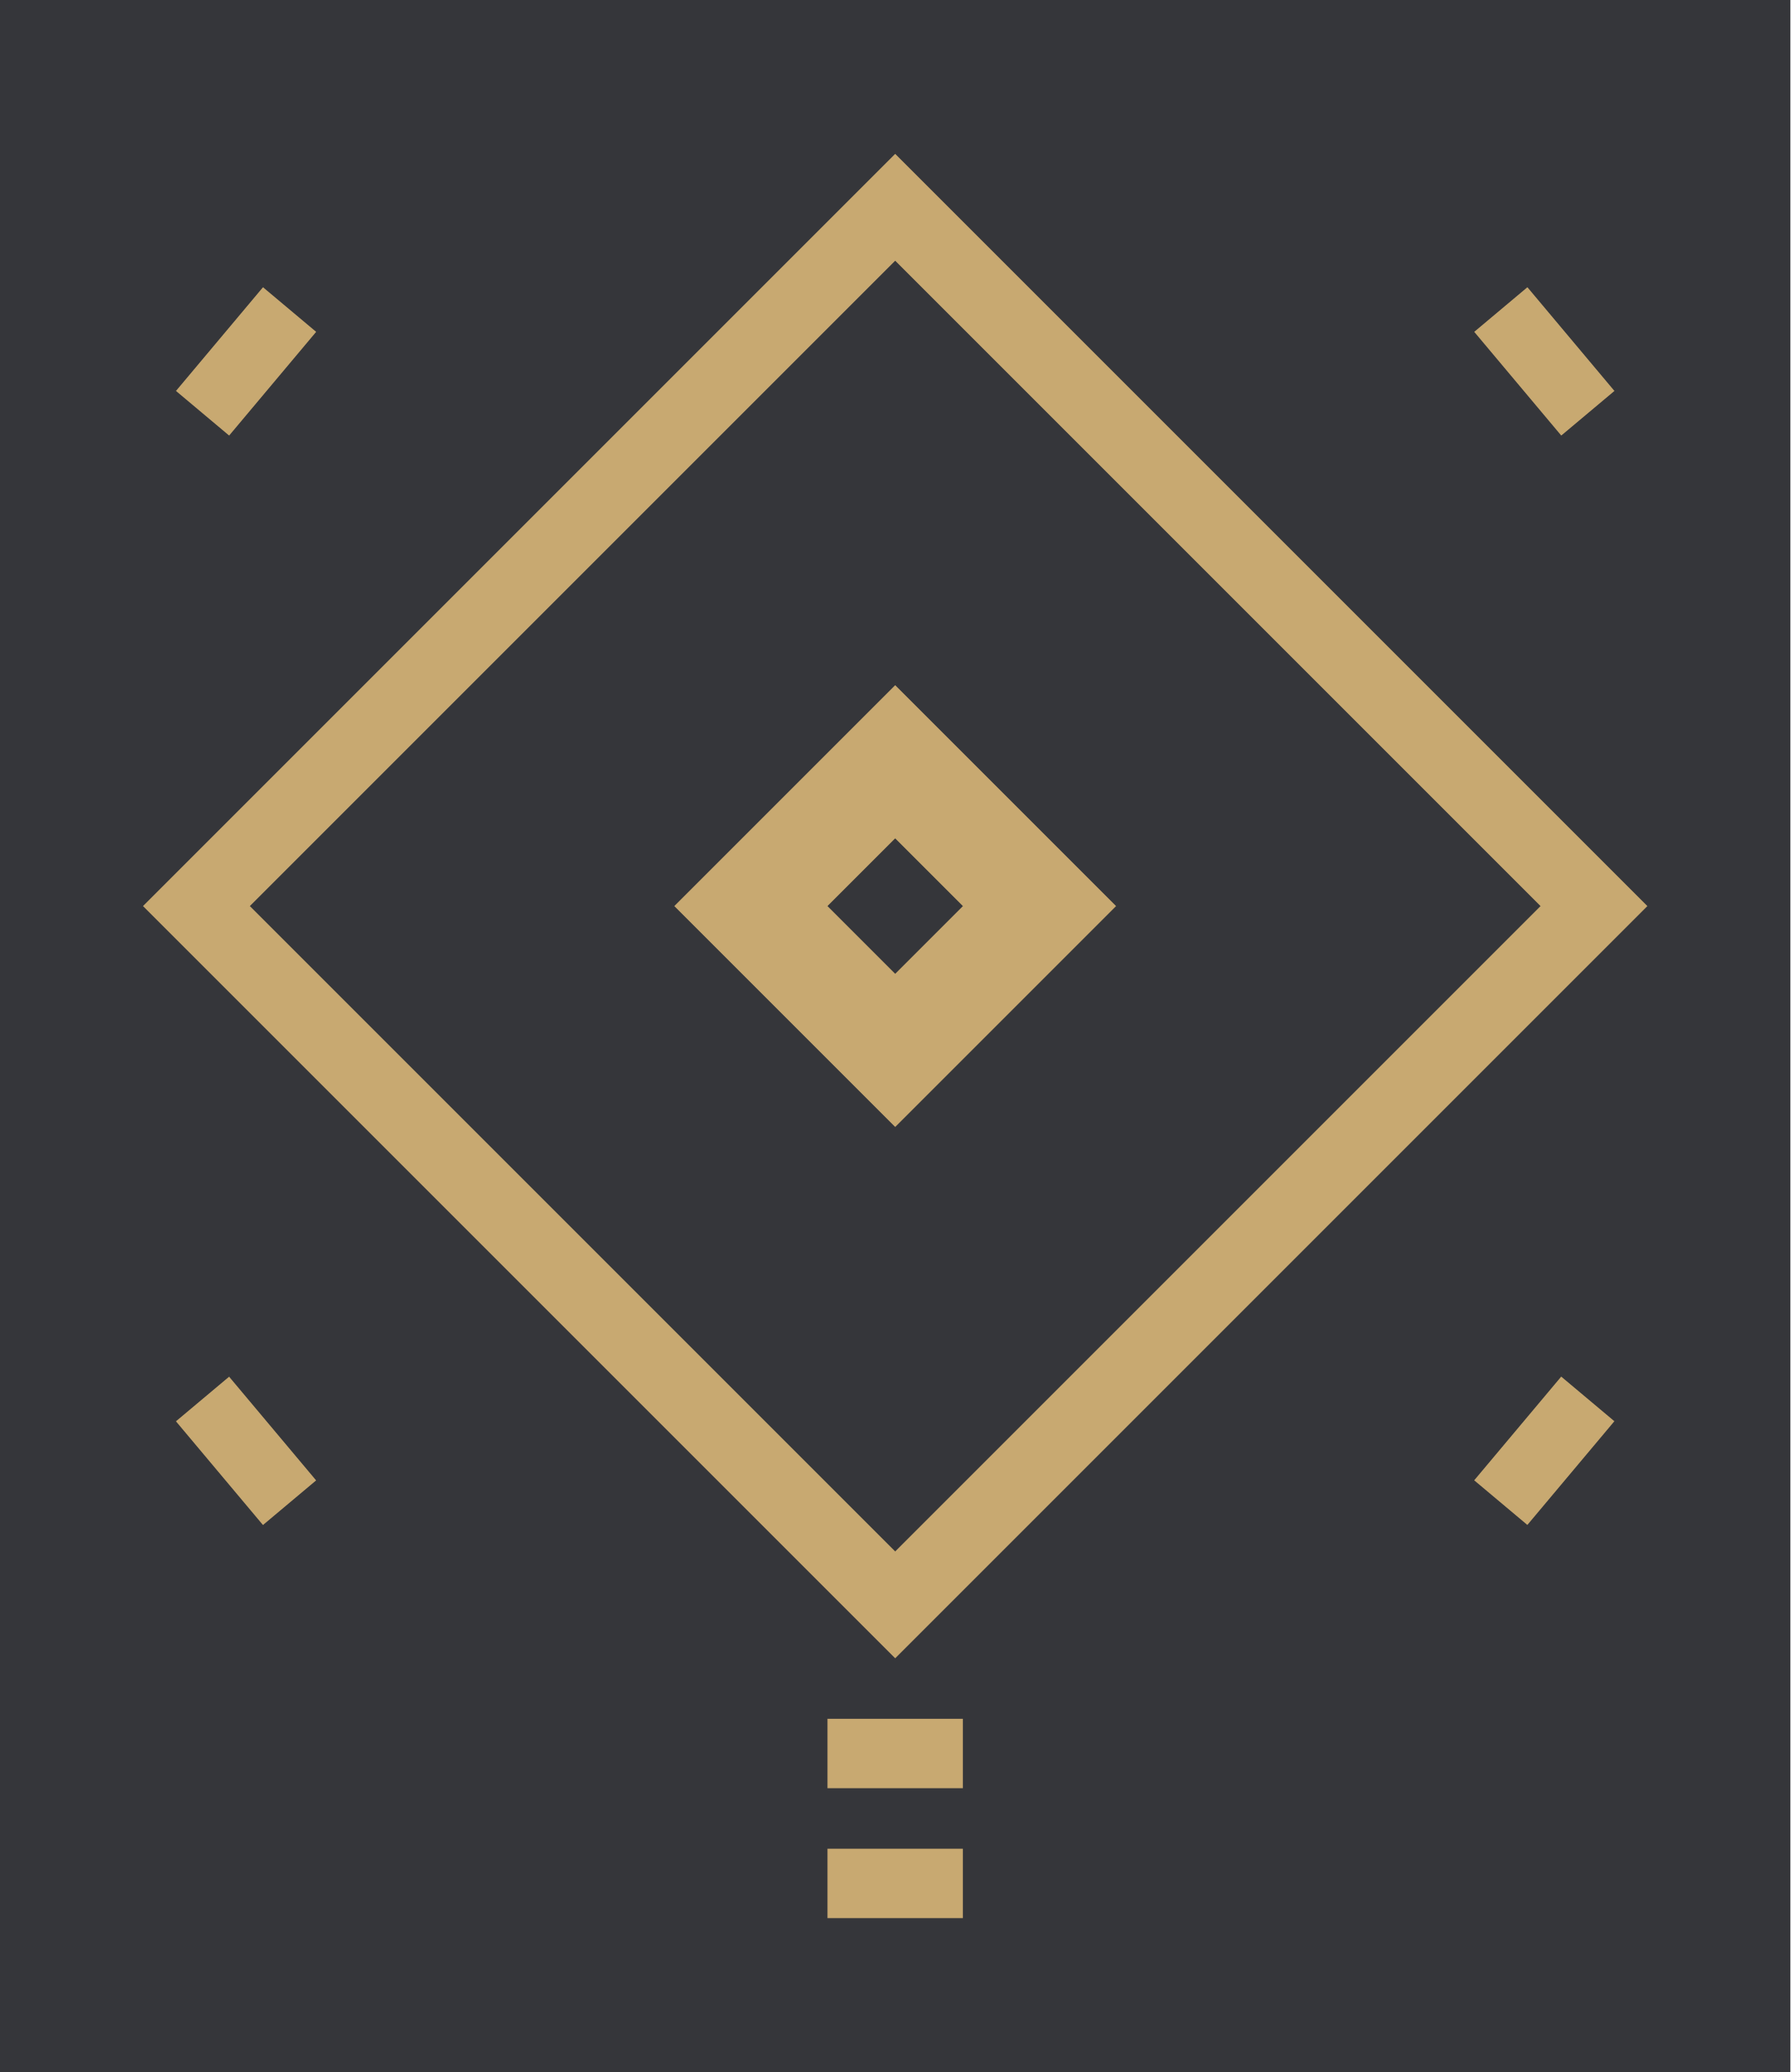
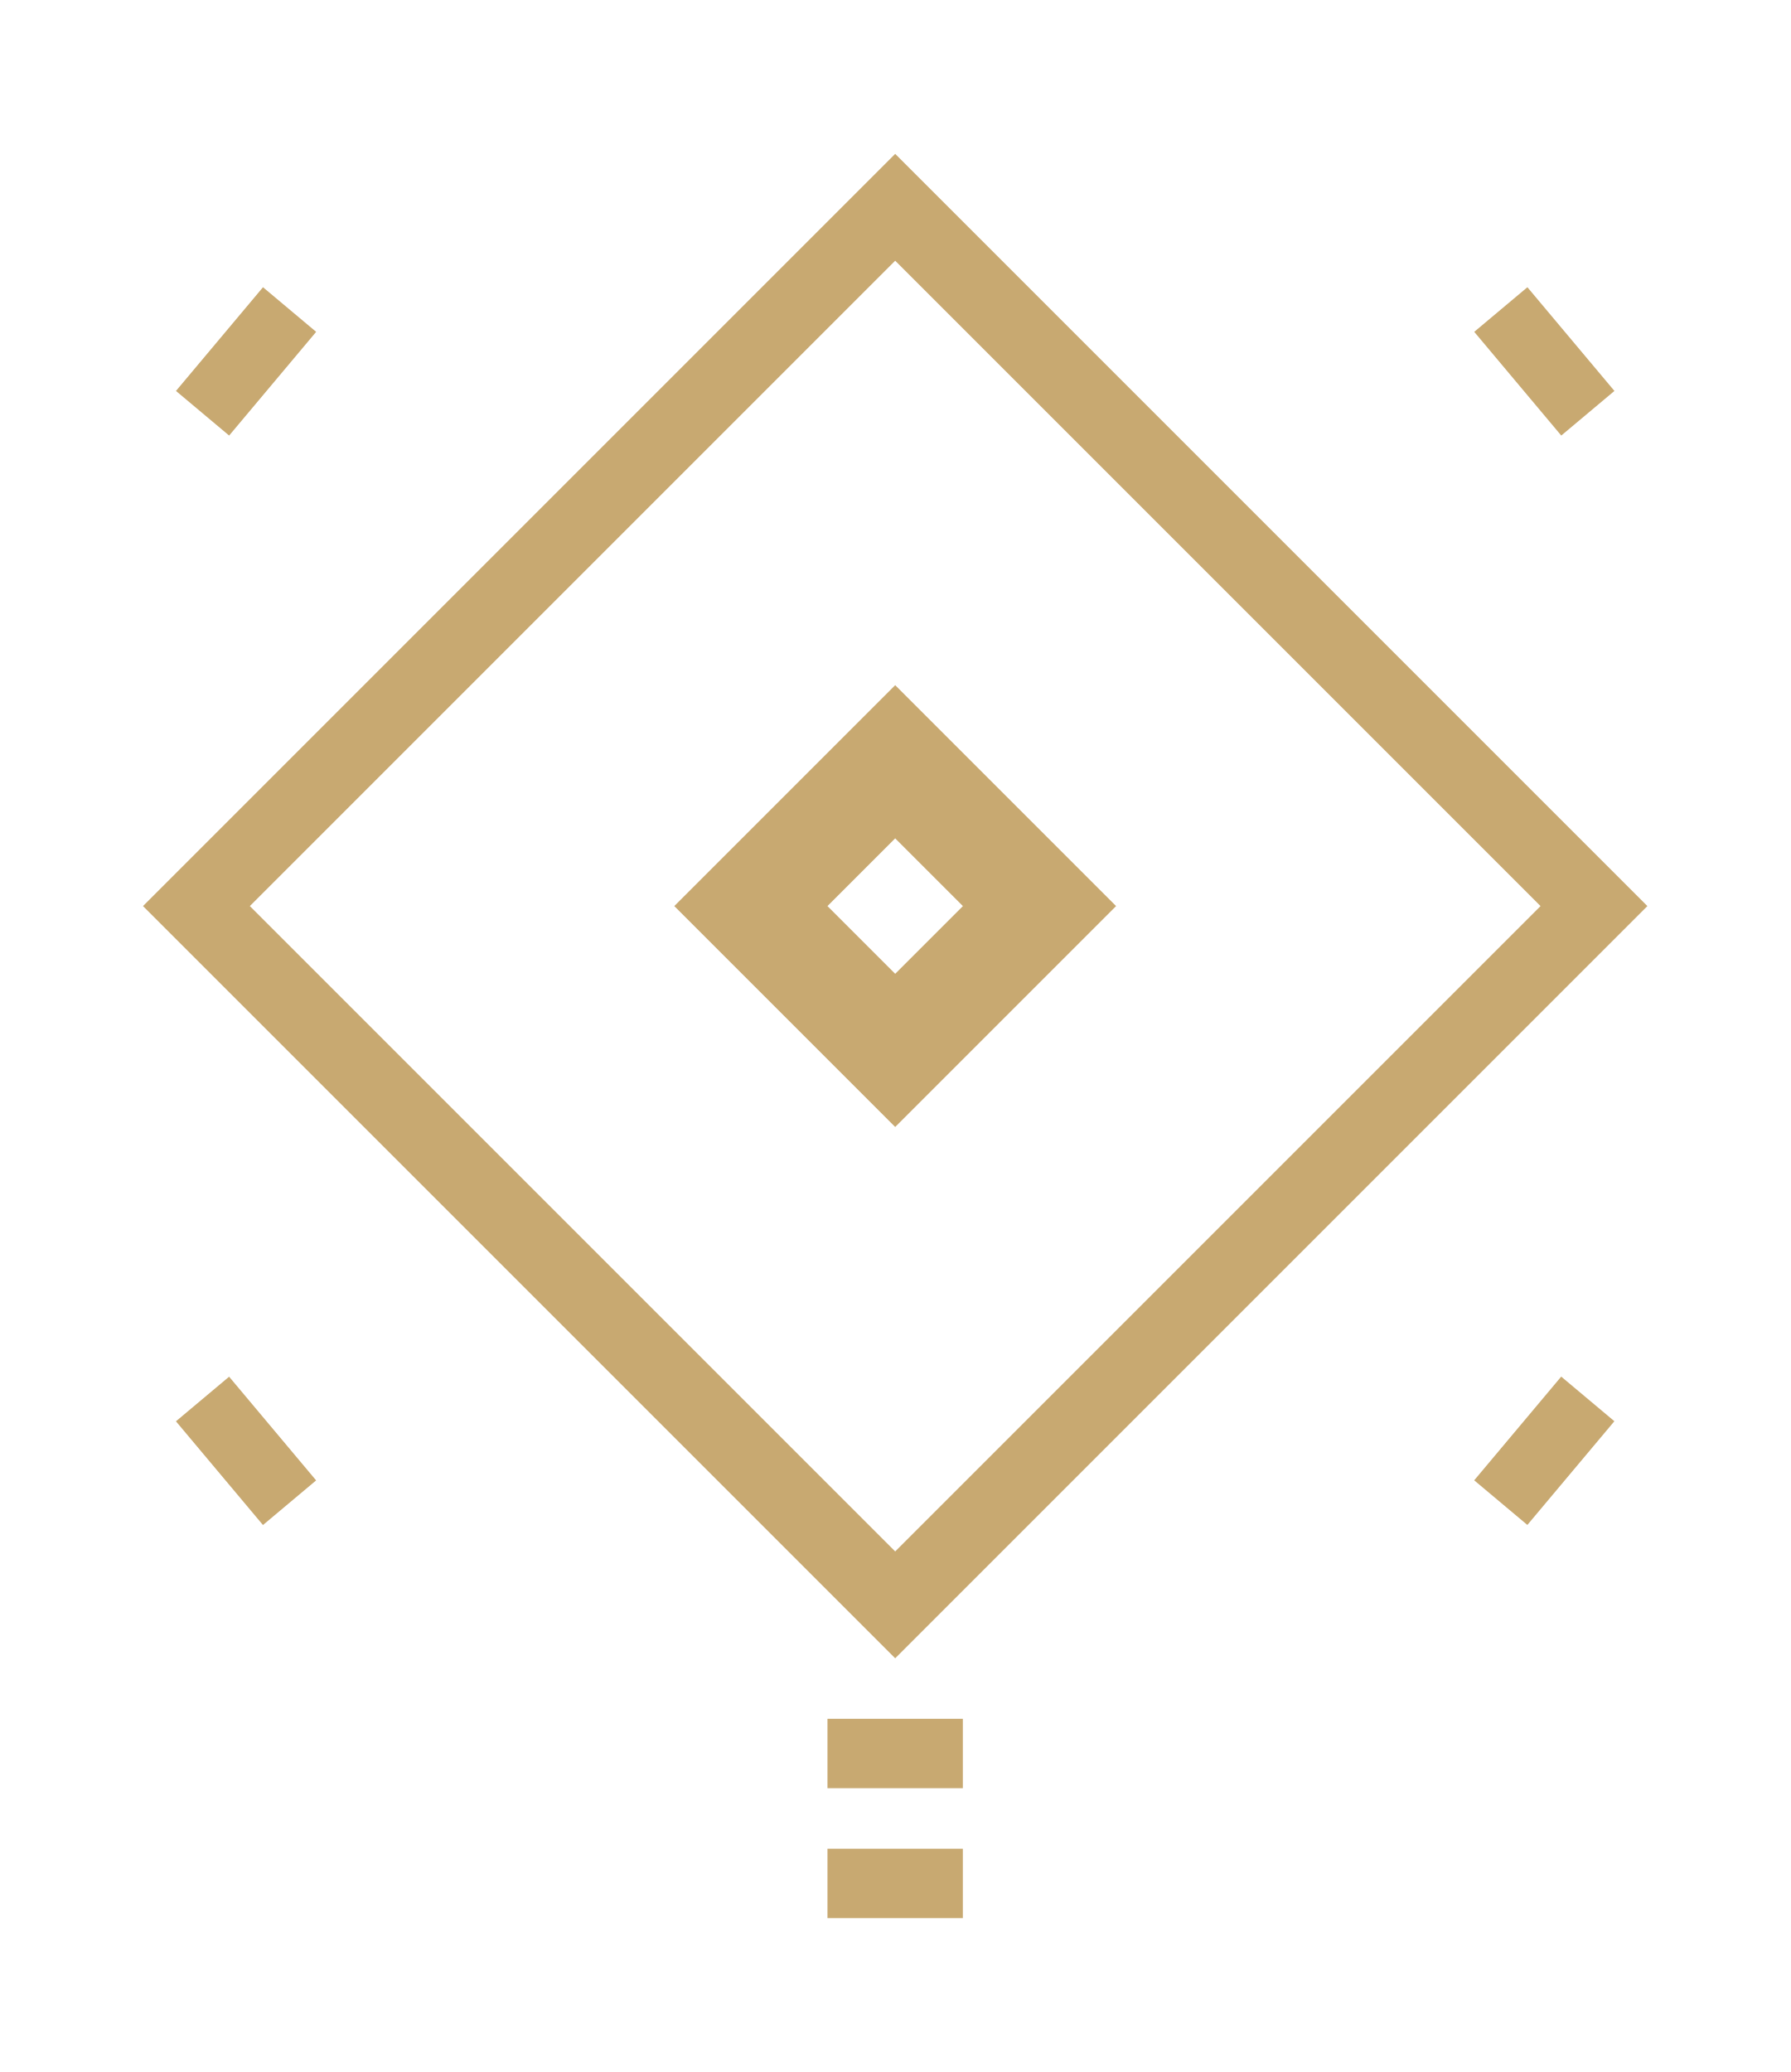
<svg xmlns="http://www.w3.org/2000/svg" id="Calque_1" data-name="Calque 1" viewBox="0 0 308 356.44">
  <defs>
    <style>
      .cls-1 {
        fill: #c8a971;
      }
- 
-       .cls-2 {
-         fill: #35363a;
-       }
    </style>
  </defs>
-   <rect class="cls-2" width="308" height="356.44" />
  <g>
-     <g>
-       <path class="cls-1" d="M154,285.27L24.6,155.87,154,26.47l129.4,129.4-129.4,129.4ZM42.98,155.87l111.02,111.02,111.02-111.02-111.02-111.02-111.02,111.02Z" />
-       <path class="cls-1" d="M154,117.87l-38,38,38,38,38-38-38-38ZM154,167.52l-11.65-11.65,11.65-11.65,11.65,11.65-11.65,11.65Z" />
-     </g>
-     <rect class="cls-1" x="142.35" y="295.68" width="23.29" height="11.94" />
-     <rect class="cls-1" x="142.35" y="318.03" width="23.29" height="11.94" />
-     <g>
-       <rect class="cls-1" x="30.68" y="243.6" width="23.29" height="11.94" transform="translate(-121.65 442.43) rotate(-130)" />
-       <rect class="cls-1" x="254.03" y="56.2" width="23.29" height="11.94" transform="translate(388.82 305.65) rotate(-130)" />
-     </g>
-     <g>
-       <rect class="cls-1" x="254.03" y="243.6" width="23.29" height="11.94" transform="translate(-96.29 292.67) rotate(-50)" />
-       <rect class="cls-1" x="30.68" y="56.2" width="23.29" height="11.94" transform="translate(-32.5 54.63) rotate(-50)" />
-     </g>
+     <path class="cls-1" d="M154,285.27L24.6,155.87,154,26.47l129.4,129.4-129.4,129.4ZM42.98,155.87l111.02,111.02,111.02-111.02-111.02-111.02-111.02,111.02Z" />
+     <path class="cls-1" d="M154,117.87l-38,38,38,38,38-38-38-38ZM154,167.52l-11.65-11.65,11.65-11.65,11.65,11.65-11.65,11.65Z" />
+   </g>
+   <rect class="cls-1" x="142.35" y="295.68" width="23.29" height="11.94" />
+   <rect class="cls-1" x="142.35" y="318.03" width="23.29" height="11.94" />
+   <g>
+     <rect class="cls-1" x="30.68" y="243.6" width="23.29" height="11.94" transform="translate(-121.65 442.43) rotate(-130)" />
+     <rect class="cls-1" x="254.03" y="56.2" width="23.29" height="11.94" transform="translate(388.82 305.65) rotate(-130)" />
+   </g>
+   <g>
+     <rect class="cls-1" x="254.03" y="243.6" width="23.29" height="11.94" transform="translate(-96.29 292.67) rotate(-50)" />
+     <rect class="cls-1" x="30.68" y="56.2" width="23.29" height="11.94" transform="translate(-32.5 54.63) rotate(-50)" />
  </g>
</svg>
